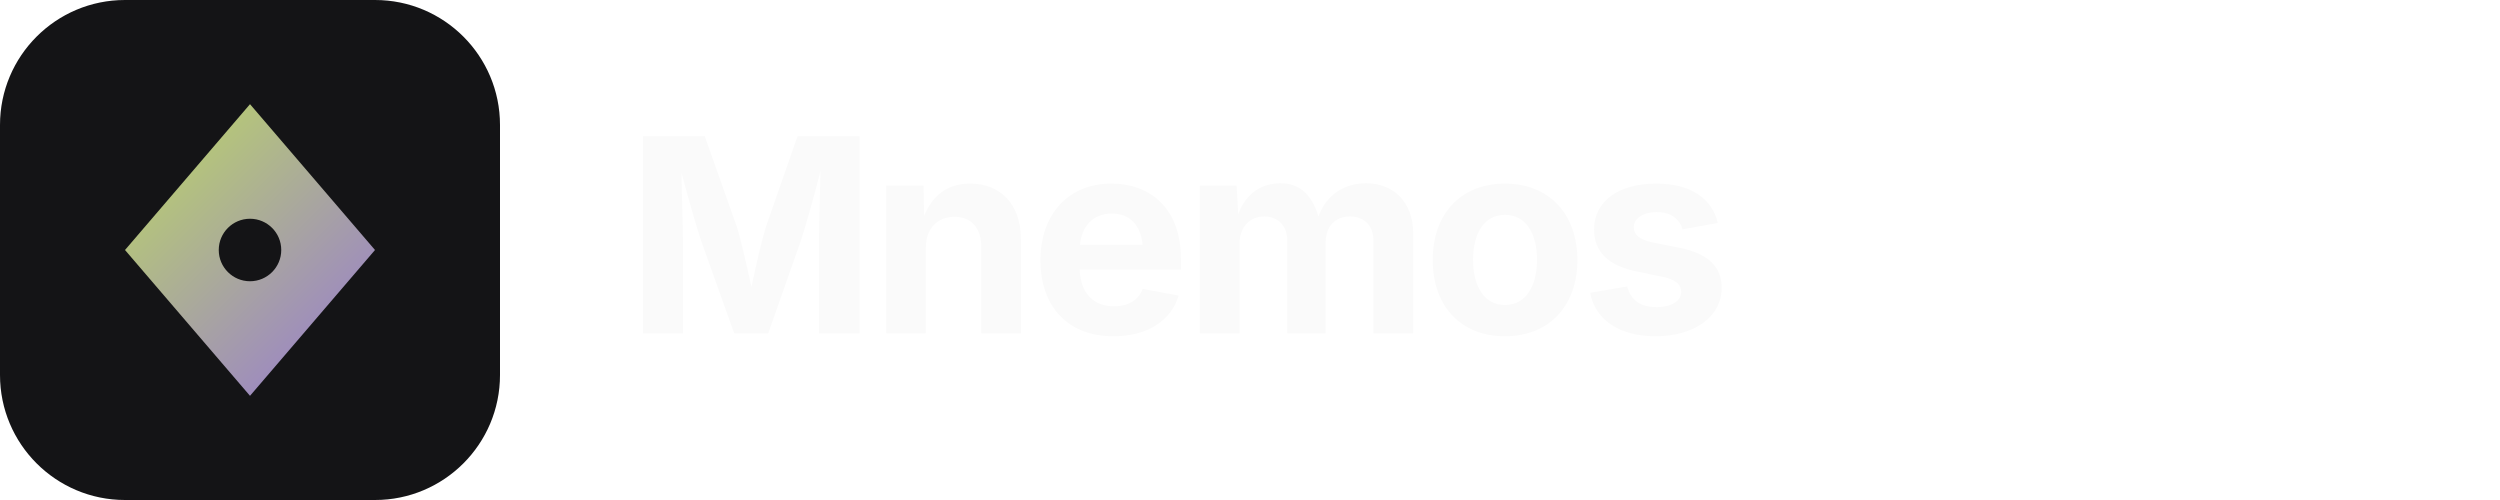
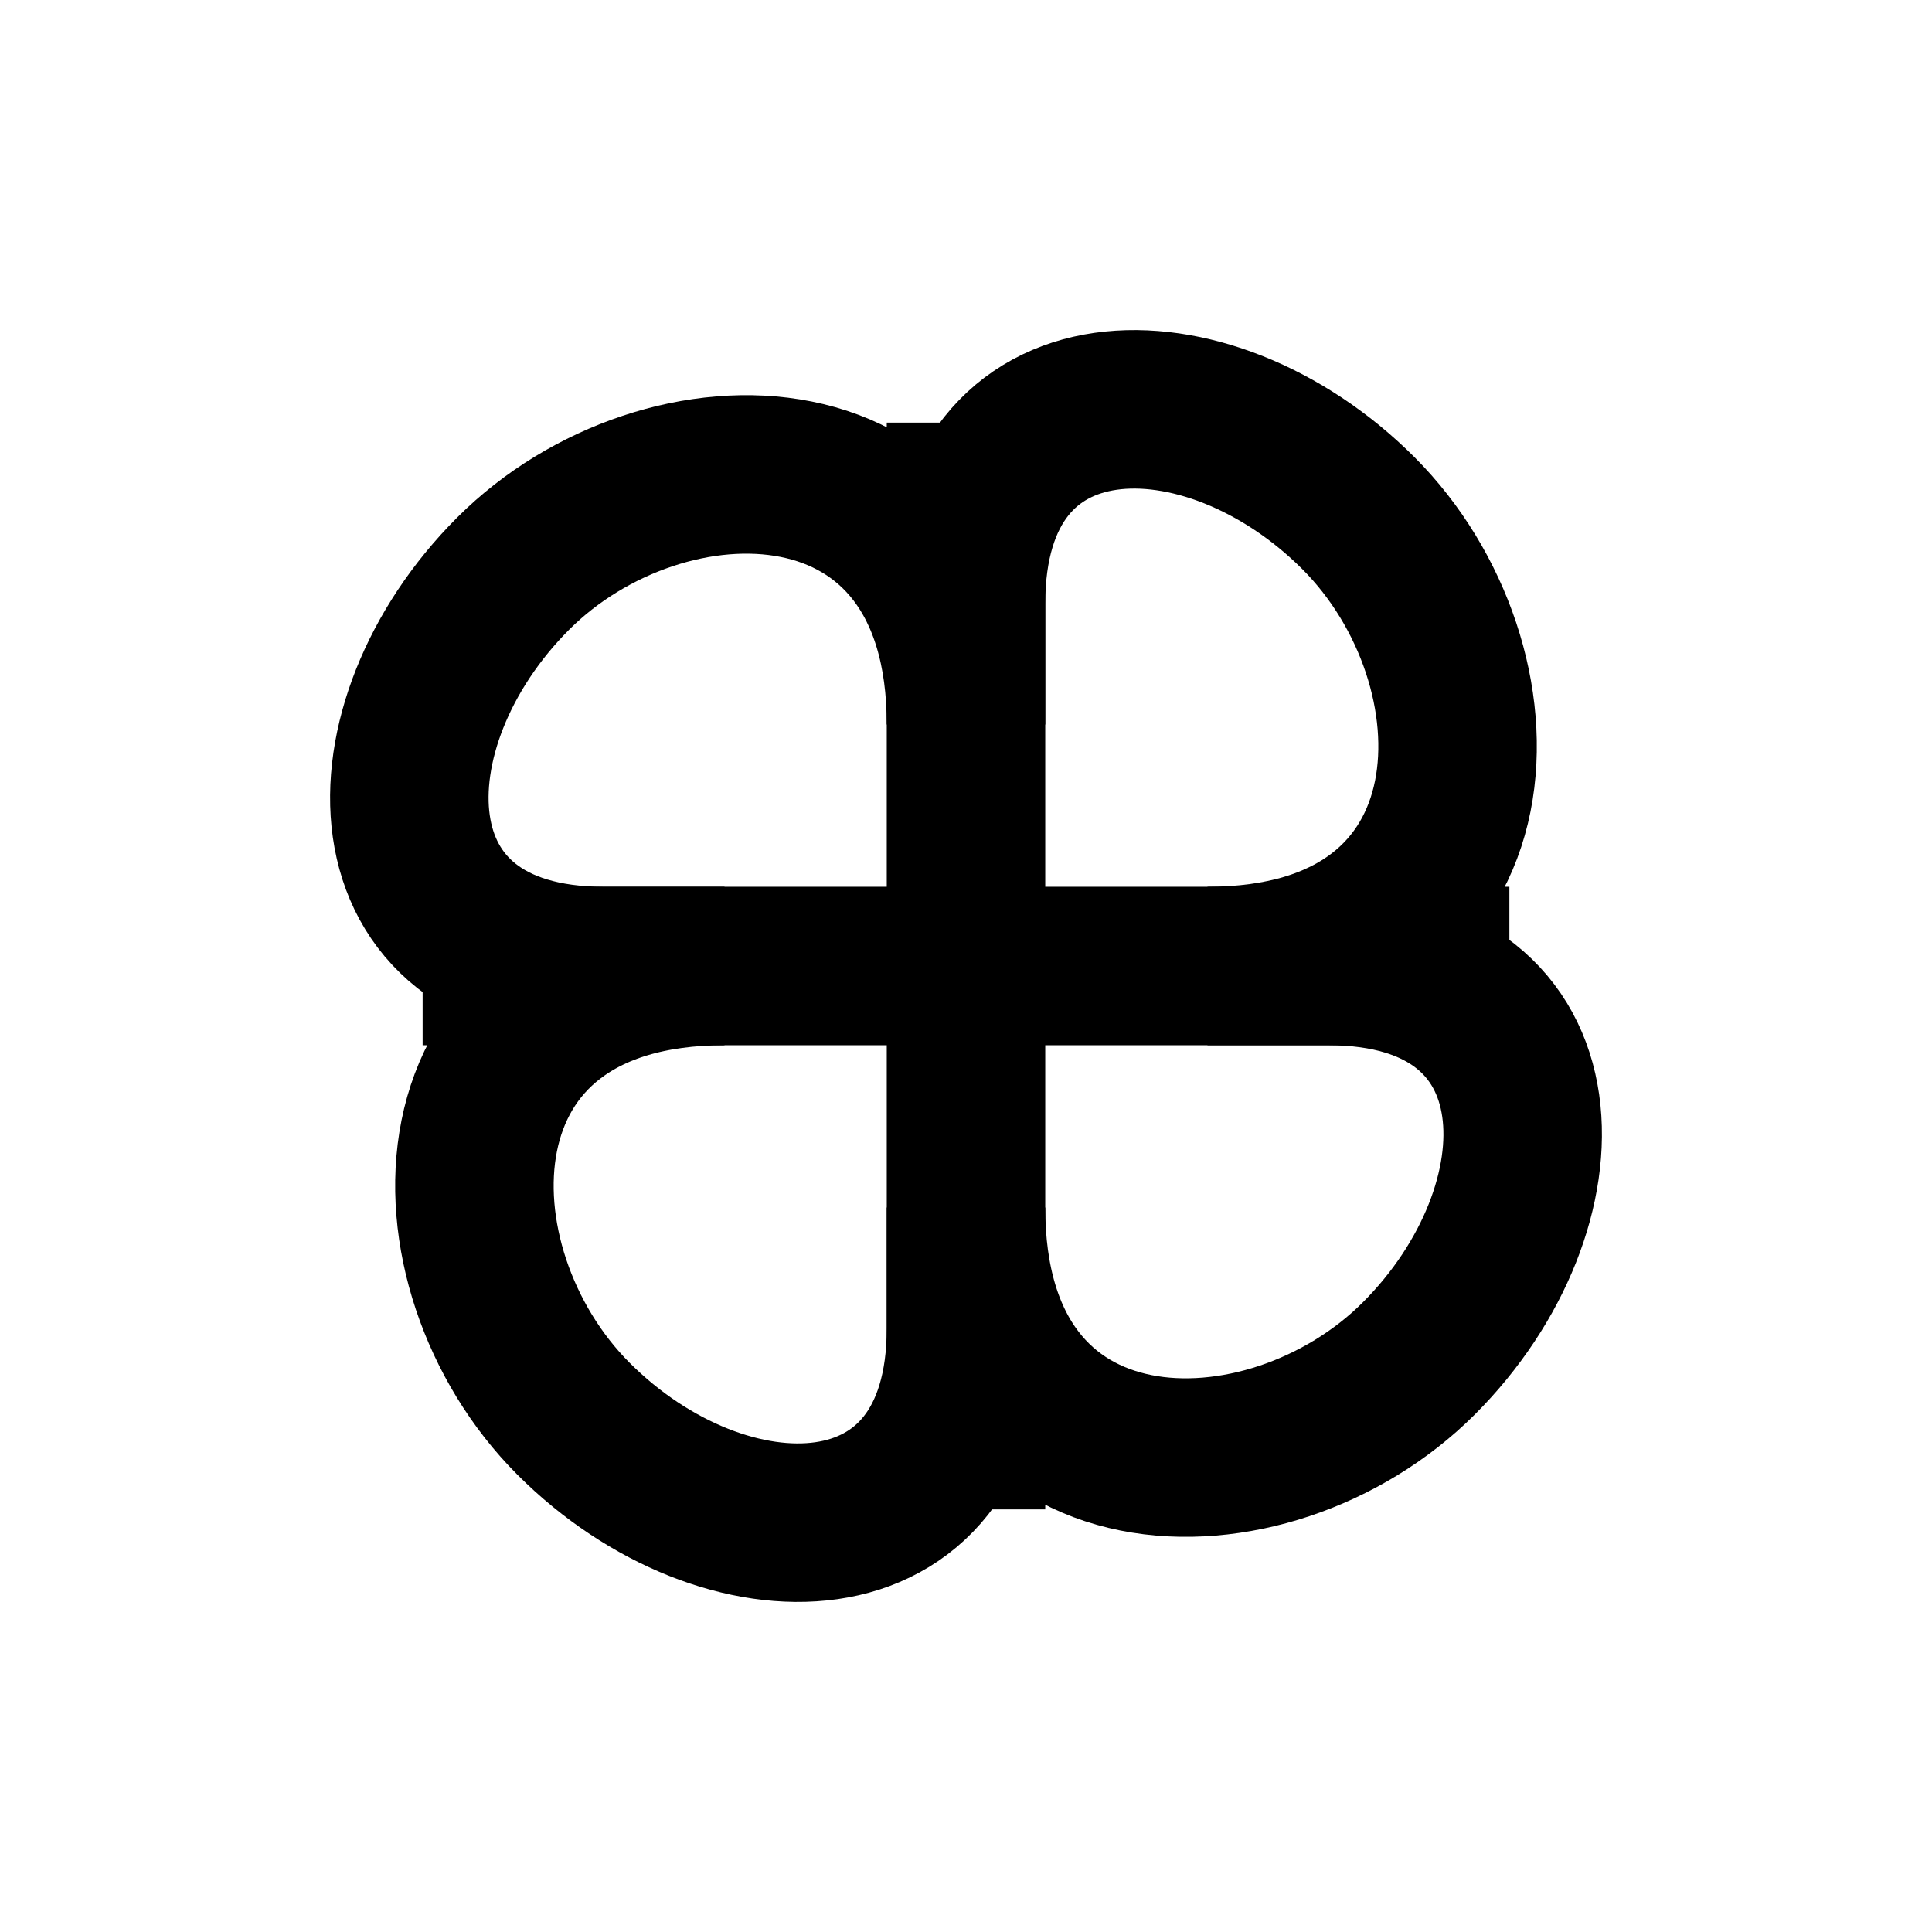
- <svg xmlns="http://www.w3.org/2000/svg" viewBox="0 0 240 48" fill="none">
-   <defs>
-     <linearGradient id="mark" x1="4" y1="4" x2="44" y2="44" gradientUnits="userSpaceOnUse">
-       <stop stop-color="#c8f542" />
-       <stop offset="1" stop-color="#8b5cf6" />
-     </linearGradient>
-     <style>
-       @keyframes glow { 0%,100% { filter: drop-shadow(0 0 2px rgba(200,245,66,.4)); } 50% { filter: drop-shadow(0 0 8px rgba(139,92,246,.6)); } }
-       .mark { animation: glow 3s ease-in-out infinite; }
-     </style>
-   </defs>
-   <g class="mark">
-     <rect x="0" y="0" width="48" height="48" rx="12" fill="#141416" />
-     <path d="M24 10 L36 24 L24 38 L12 24 Z" fill="url(#mark)" />
-     <circle cx="24" cy="24" r="3" fill="#141416" />
+ <svg xmlns="http://www.w3.org/2000/svg" viewBox="0 0 64 64" fill="none" role="img" aria-label="Mnemos">
+   <g fill="none" stroke="currentColor" stroke-width="5.25" stroke-linecap="butt" stroke-linejoin="miter">
+     <path d="M32 14 V24 C32 14 22 14 17 19 C12 24 12 32 20 32 H32" />
+     <path d="M50 32 H40 C50 32 50 22 45 17 C40 12 32 12 32 20 V32" />
+     <path d="M32 50 V40 C32 50 42 50 47 45 C52 40 52 32 44 32 H32" />
+     <path d="M14 32 H24 C14 32 14 42 19 47 C24 52 32 52 32 44 V32" />
  </g>
-   <text x="60" y="32" font-family="Inter,system-ui,sans-serif" font-size="26" font-weight="700" fill="#fafafa" letter-spacing="-0.03em">Mnemos</text>
</svg>
